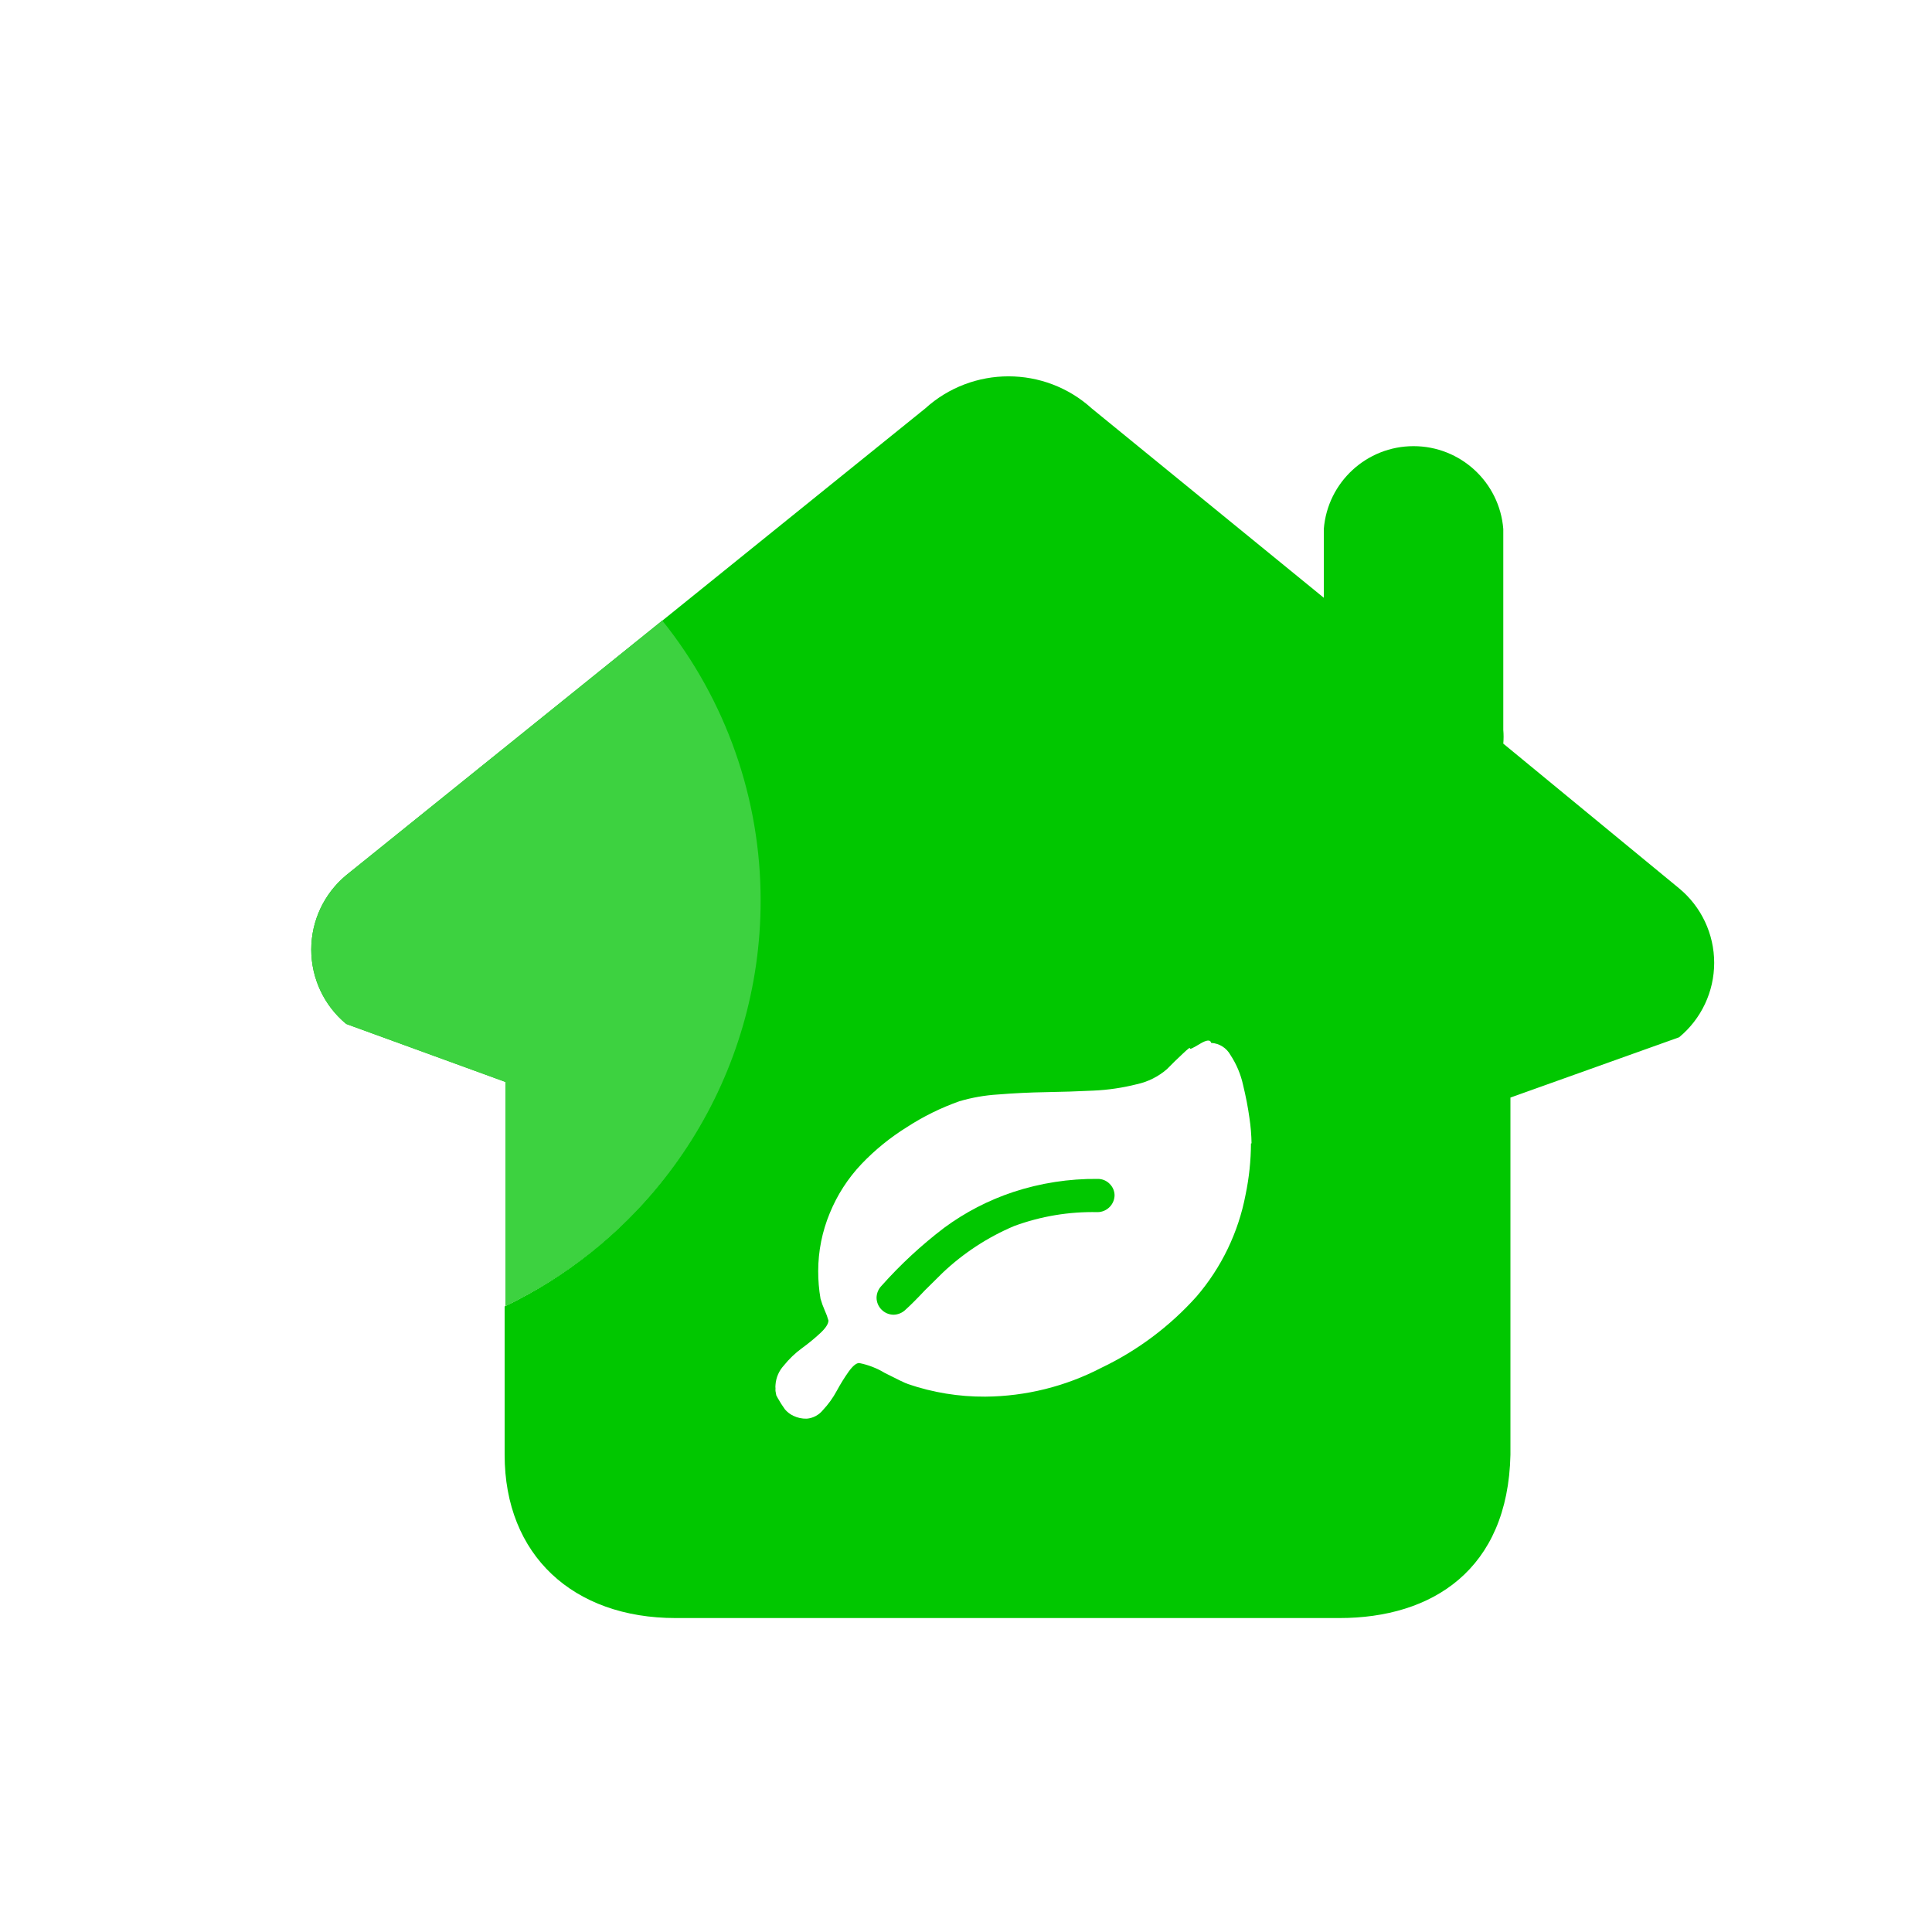
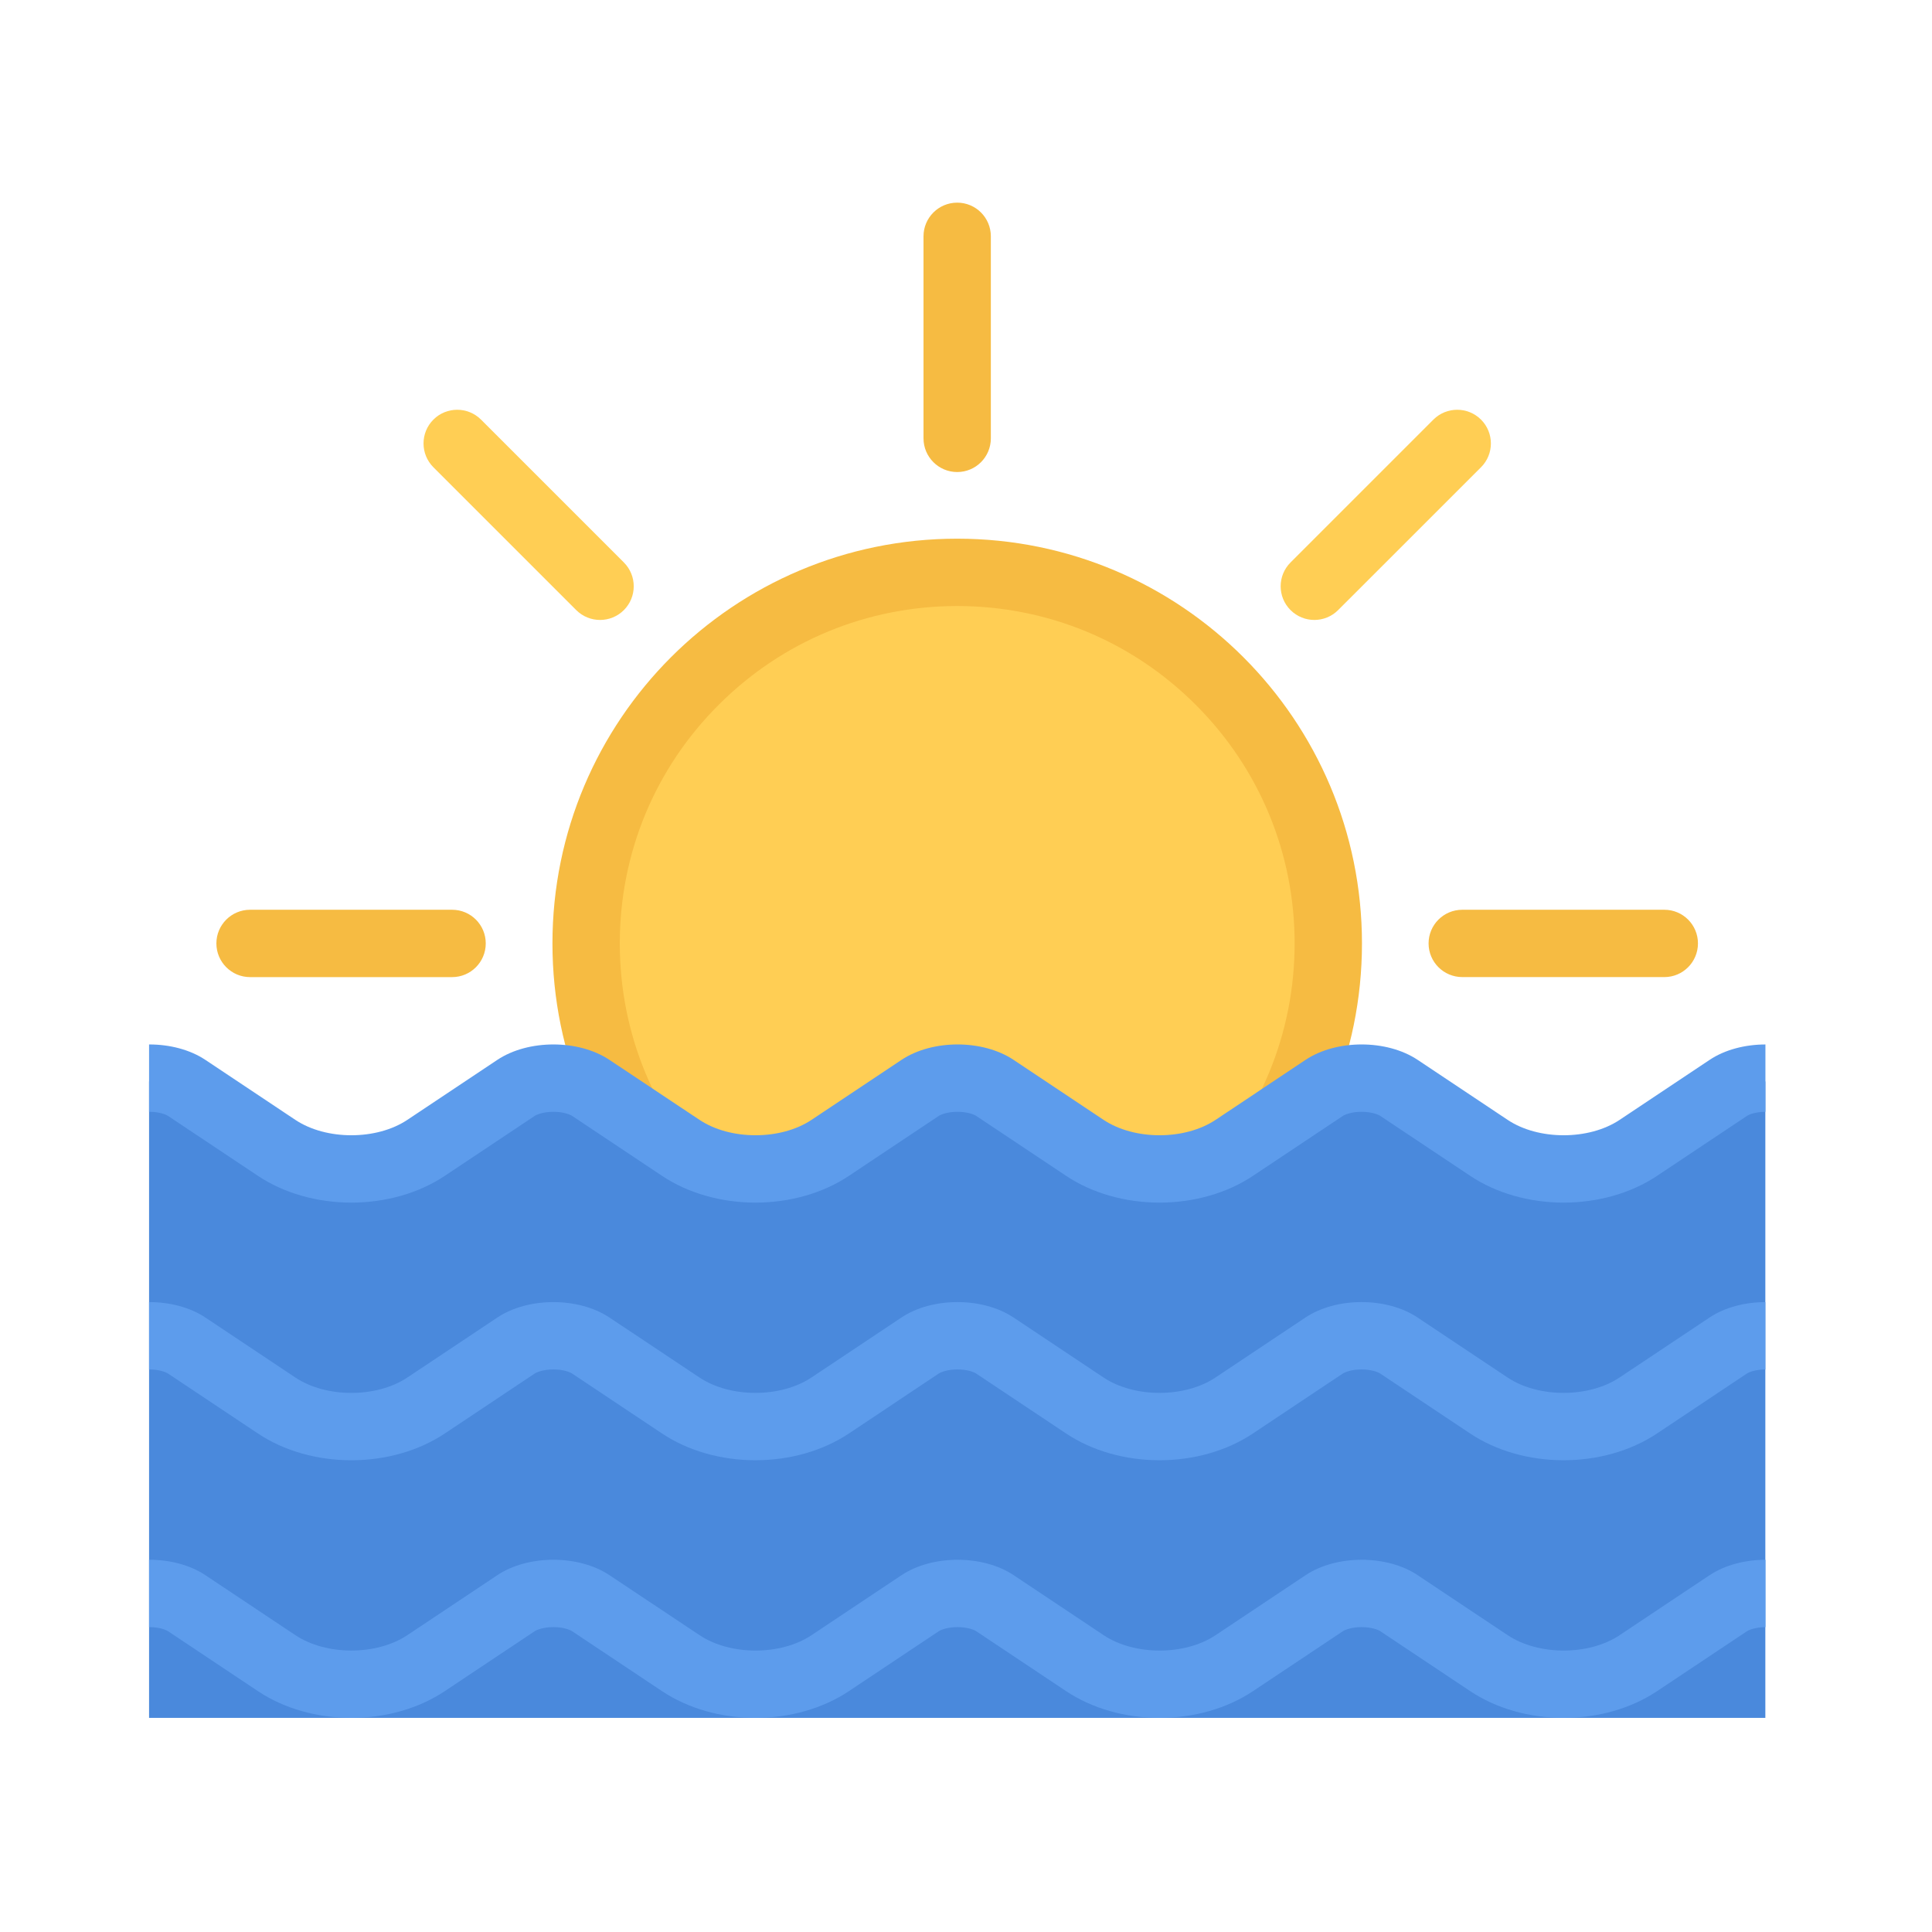
- <svg xmlns="http://www.w3.org/2000/svg" t="1593521515748" class="icon" viewBox="0 0 1024 1024" version="1.1" p-id="1353" width="200" height="200">
+ <svg xmlns="http://www.w3.org/2000/svg" t="1593526304928" class="icon" viewBox="0 0 1024 1024" version="1.1" p-id="1359" width="200" height="200">
  <defs>
    <style type="text/css" />
  </defs>
-   <path d="M588.186 627.507a8.704 8.704 0 0 0-6.349-2.662 138.854 138.854 0 0 0-44.851 6.963 131.277 131.277 0 0 0-36.557 18.944 234.906 234.906 0 0 0-33.178 30.72 9.318 9.318 0 0 0-2.662 6.349 9.114 9.114 0 0 0 9.011 9.011 9.318 9.318 0 0 0 6.349-2.662q3.789-3.379 10.24-10.24l9.421-9.318a127.283 127.283 0 0 1 37.888-24.781 120.218 120.218 0 0 1 44.237-7.373 9.114 9.114 0 0 0 9.011-9.011 8.704 8.704 0 0 0-2.56-5.939z" fill="#01C700" p-id="1354" />
-   <path d="M796.774 394.138a41.574 41.574 0 0 0 0-7.27v-106.496a47.718 47.718 0 0 0-95.13 0v36.454l-122.88-100.25a65.741 65.741 0 0 0-88.474 0l-139.571 112.64a237.978 237.978 0 0 1-83.251 363.213v78.643c0 53.248 36.352 86.528 90.624 86.528h351.846c49.05 0 89.293-25.498 90.624-86.528V581.734l89.395-31.949a51.2 51.2 0 0 0 0-78.95zM663.04 606.003a135.885 135.885 0 0 1-2.867 27.238 116.122 116.122 0 0 1-26.01 53.965A160.563 160.563 0 0 1 583.68 724.992a135.578 135.578 0 0 1-61.44 15.258 124.109 124.109 0 0 1-40.96-6.656q-2.15-0.717-12.39-5.939a41.677 41.677 0 0 0-13.517-5.222q-2.253 0-5.53 4.506a99.635 99.635 0 0 0-6.349 10.24 48.333 48.333 0 0 1-7.373 10.24 12.288 12.288 0 0 1-8.499 4.506 15.258 15.258 0 0 1-7.168-1.536 13.21 13.21 0 0 1-4.403-3.379 60.109 60.109 0 0 1-3.789-5.939l-0.819-1.536-0.41-2.253a6.963 6.963 0 0 1 0-1.331 8.09 8.09 0 0 1 0-1.946 16.794 16.794 0 0 1 4.403-10.24 51.2 51.2 0 0 1 9.626-9.216 104.038 104.038 0 0 0 9.626-7.885q4.403-4.096 4.403-6.758a34.509 34.509 0 0 0-1.946-5.325 47.411 47.411 0 0 1-2.253-6.246 84.685 84.685 0 0 1-1.229-14.643 80.282 80.282 0 0 1 6.144-30.72 83.866 83.866 0 0 1 16.794-26.01 122.88 122.88 0 0 1 24.064-19.558A131.789 131.789 0 0 1 508.518 583.68a92.16 92.16 0 0 1 20.48-3.584q12.698-1.024 25.293-1.229t25.19-0.819a114.586 114.586 0 0 0 23.04-3.379 36.045 36.045 0 0 0 15.974-7.987l4.198-4.198 4.198-3.994q4.198-3.994 3.789-2.867t5.12-2.253q5.53-3.379 6.144-0.614a12.39 12.39 0 0 1 10.24 6.451 47.309 47.309 0 0 1 6.656 15.77q2.253 9.318 3.379 17.51a100.864 100.864 0 0 1 1.126 13.517z" fill="#01C700" p-id="1355" />
-   <path d="M403.149 477.389a236.851 236.851 0 0 0-52.122-148.48L183.501 463.872a51.2 51.2 0 0 0 0 78.848l84.378 30.72v118.682a237.978 237.978 0 0 0 135.27-214.733z" fill="#01C700" p-id="1356" />
-   <path d="M403.149 477.389a236.851 236.851 0 0 0-52.122-148.48L183.501 463.872a51.2 51.2 0 0 0 0 78.848l84.378 30.72v118.682a237.978 237.978 0 0 0 135.27-214.733z" fill="#3DD240" p-id="1357" />
+   <path d="M507.34 696.73c-108.47 0-196.7-88.23-196.7-196.69s88.23-196.69 196.7-196.69c108.44 0 196.68 88.23 196.68 196.69s-88.24 196.69-196.68 196.69z" fill="#FFCE54" p-id="1360" />
+   <path d="M507.34 285.51c-118.48 0-214.53 96.05-214.53 214.53s96.05 214.53 214.53 214.53 214.53-96.05 214.53-214.53-96.05-214.53-214.53-214.53z m126.45 340.98c-33.78 33.79-78.69 52.39-126.45 52.39-47.76 0-92.68-18.6-126.45-52.39-33.8-33.78-52.39-78.68-52.39-126.45 0-47.76 18.59-92.68 52.39-126.45 33.78-33.78 78.69-52.38 126.45-52.38 47.76 0 92.68 18.6 126.45 52.38 33.78 33.78 52.39 78.69 52.39 126.45 0 47.77-18.61 92.67-52.39 126.45zM239.63 482.19H132.55c-9.86 0-17.86 7.99-17.86 17.84s8 17.86 17.86 17.86h107.08c9.86 0 17.83-8 17.83-17.86s-7.97-17.84-17.83-17.84zM882.13 482.19H775.04c-9.86 0-17.86 7.99-17.86 17.84s8 17.84 17.86 17.84l107.08 0.01c9.86 0 17.83-8 17.83-17.86s-7.97-17.83-17.82-17.83z" fill="#F6BB42" p-id="1361" />
+   <path d="M759.72 222.41l-75.71 75.71c-6.98 6.97-6.98 18.27 0 25.24 6.96 6.97 18.27 6.97 25.23 0l75.74-75.71c6.96-6.97 6.96-18.27 0-25.24-6.98-6.97-18.28-6.97-25.26 0z" fill="#FFCE54" p-id="1362" />
+   <path d="M489.48 125.25v107.08c0 9.86 8 17.86 17.86 17.86s17.83-7.99 17.83-17.86V125.25c0-9.86-7.97-17.84-17.83-17.84s-17.86 7.98-17.86 17.84z" fill="#F6BB42" p-id="1363" />
+   <path d="M229.7 247.65l75.71 75.71c6.98 6.97 18.27 6.97 25.26 0 6.96-6.97 6.96-18.26 0-25.24l-75.71-75.71c-6.98-6.97-18.3-6.97-25.26 0-6.96 6.97-6.96 18.26 0 25.24z" fill="#FFCE54" p-id="1364" />
+   <path d="M854.67 611.9l-51.32-5.27-88.13-40.16-59.11 45.42-47.97 10.35-81.41-41.27-30.12-6.69-54.67 30.12-37.93 7.49-73.61-16.39-43.5-29.02s-16.47 30.12-29.44 33.46c-12.94 3.35-64.26 18.97-64.26 18.97l-36.81-7.01-77.38-38.73v337.35h856.66V573.17l-81 38.73z" fill="#4A89DC" p-id="1365" />
+   <path d="M79.01 725.84h0.13c5.26 0 8.76 1.42 9.91 2.17l47.69 31.79c13.7 9.14 31.27 14.17 49.49 14.17 18.22 0 35.79-5.03 49.49-14.17L283.4 728c1.15-0.74 4.65-2.17 9.91-2.17s8.76 1.42 9.91 2.17l47.69 31.79c13.7 9.14 31.27 14.17 49.49 14.17 18.22 0 35.82-5.03 49.51-14.17L497.56 728c1.15-0.74 4.65-2.17 9.91-2.17s8.78 1.42 9.91 2.17l47.69 31.79c13.7 9.14 31.27 14.17 49.49 14.17 18.22 0 35.79-5.03 49.49-14.17L711.72 728c1.15-0.74 4.65-2.17 9.91-2.17s8.78 1.42 9.91 2.17l47.69 31.79c13.7 9.14 31.27 14.17 49.49 14.17 18.22 0 35.79-5.03 49.51-14.17L925.89 728c1.12-0.74 4.6-2.14 9.78-2.17v-35.69c-10.72 0.02-21.44 2.74-29.57 8.16l-47.68 31.79c-8.16 5.45-18.93 8.17-29.7 8.17s-21.54-2.72-29.7-8.17l-47.68-31.79c-8.16-5.44-18.93-8.17-29.7-8.17s-21.54 2.73-29.7 8.17l-47.68 31.79c-8.16 5.45-18.93 8.17-29.7 8.17s-21.52-2.72-29.7-8.17l-47.68-31.79c-8.16-5.44-18.93-8.17-29.7-8.17s-21.52 2.73-29.7 8.17l-47.68 31.79c-8.16 5.45-18.93 8.17-29.7 8.17s-21.52-2.72-29.7-8.17L323 698.31c-8.16-5.44-18.93-8.17-29.7-8.17-10.75 0-21.52 2.73-29.7 8.17l-47.68 31.79c-8.16 5.45-18.93 8.17-29.7 8.17-10.75 0-21.52-2.72-29.7-8.17l-47.68-31.79c-8.16-5.44-18.93-8.17-29.7-8.17-0.03 0-0.08 0.01-0.13 0.01v35.69zM79.01 589.28h0.13c5.26 0 8.76 1.42 9.91 2.17l47.69 31.79c13.7 9.14 31.27 14.17 49.49 14.17 18.22 0 35.79-5.03 49.49-14.17l47.69-31.79c1.15-0.75 4.65-2.17 9.91-2.17s8.76 1.42 9.91 2.17l47.69 31.79c13.7 9.14 31.27 14.17 49.49 14.17 18.22 0 35.82-5.03 49.51-14.17l47.66-31.79c1.15-0.75 4.65-2.17 9.91-2.17s8.78 1.42 9.91 2.17l47.69 31.79c13.7 9.14 31.27 14.17 49.49 14.17 18.22 0 35.79-5.03 49.49-14.17l47.69-31.79c1.15-0.75 4.65-2.17 9.91-2.17s8.78 1.42 9.91 2.17l47.69 31.79c13.7 9.14 31.27 14.17 49.49 14.17 18.22 0 35.79-5.03 49.51-14.17l47.66-31.79c1.12-0.75 4.6-2.14 9.78-2.17v-35.69c-10.72 0.01-21.44 2.73-29.57 8.16l-47.68 31.79c-8.16 5.45-18.93 8.17-29.7 8.17s-21.54-2.72-29.7-8.17l-47.68-31.79c-8.16-5.44-18.93-8.17-29.7-8.17s-21.54 2.73-29.7 8.17l-47.68 31.79c-8.16 5.45-18.93 8.17-29.7 8.17s-21.52-2.72-29.7-8.17l-47.68-31.79c-8.16-5.44-18.93-8.17-29.7-8.17s-21.52 2.73-29.7 8.17l-47.68 31.79c-8.16 5.45-18.93 8.17-29.7 8.17s-21.52-2.72-29.7-8.17L323 561.75c-8.16-5.44-18.93-8.17-29.7-8.17-10.75 0-21.52 2.73-29.7 8.17l-47.68 31.79c-8.16 5.45-18.93 8.17-29.7 8.17-10.75 0-21.52-2.72-29.7-8.17l-47.68-31.79c-8.16-5.44-18.93-8.17-29.7-8.17-0.03 0-0.08 0.01-0.13 0.01v35.69zM79.01 862.41c0.05 0 0.08-0.01 0.13-0.01 5.26 0 8.76 1.42 9.91 2.17l47.69 31.79c13.7 9.14 31.27 14.17 49.49 14.17 18.22 0 35.79-5.03 49.49-14.17l47.69-31.79c1.15-0.74 4.65-2.17 9.91-2.17s8.76 1.42 9.91 2.17l47.69 31.79c13.7 9.14 31.27 14.17 49.49 14.17 18.22 0 35.79-5.03 49.49-14.17l47.69-31.79c1.12-0.74 4.65-2.17 9.91-2.17s8.78 1.42 9.91 2.17l47.69 31.79c13.7 9.14 31.27 14.17 49.49 14.17 18.22 0 35.79-5.03 49.49-14.17l47.69-31.79c1.12-0.74 4.65-2.17 9.91-2.17s8.78 1.42 9.91 2.17l47.69 31.79c13.7 9.14 31.27 14.17 49.49 14.17 18.22 0 35.79-5.03 49.49-14.17l47.69-31.79c1.12-0.73 4.6-2.13 9.78-2.16v-35.7c-10.72 0.03-21.44 2.75-29.57 8.16l-47.68 31.79c-8.16 5.45-18.93 8.17-29.7 8.17s-21.54-2.72-29.7-8.17l-47.68-31.79c-8.16-5.44-18.93-8.16-29.7-8.16s-21.54 2.72-29.7 8.16l-47.68 31.79c-8.16 5.45-18.93 8.17-29.7 8.17s-21.54-2.72-29.7-8.17l-47.68-31.79c-8.16-5.44-18.93-8.16-29.7-8.16s-21.54 2.72-29.7 8.16l-47.68 31.79c-8.16 5.45-18.93 8.17-29.7 8.17s-21.54-2.72-29.7-8.17L323 834.86c-8.18-5.44-18.93-8.16-29.7-8.16-10.75 0-21.52 2.72-29.7 8.16l-47.68 31.79c-8.18 5.45-18.93 8.17-29.7 8.17-10.75 0-21.52-2.72-29.7-8.17l-47.68-31.79c-8.18-5.44-18.93-8.16-29.7-8.16h-0.13v35.71z" fill="#5D9CEC" p-id="1366" />
</svg>
